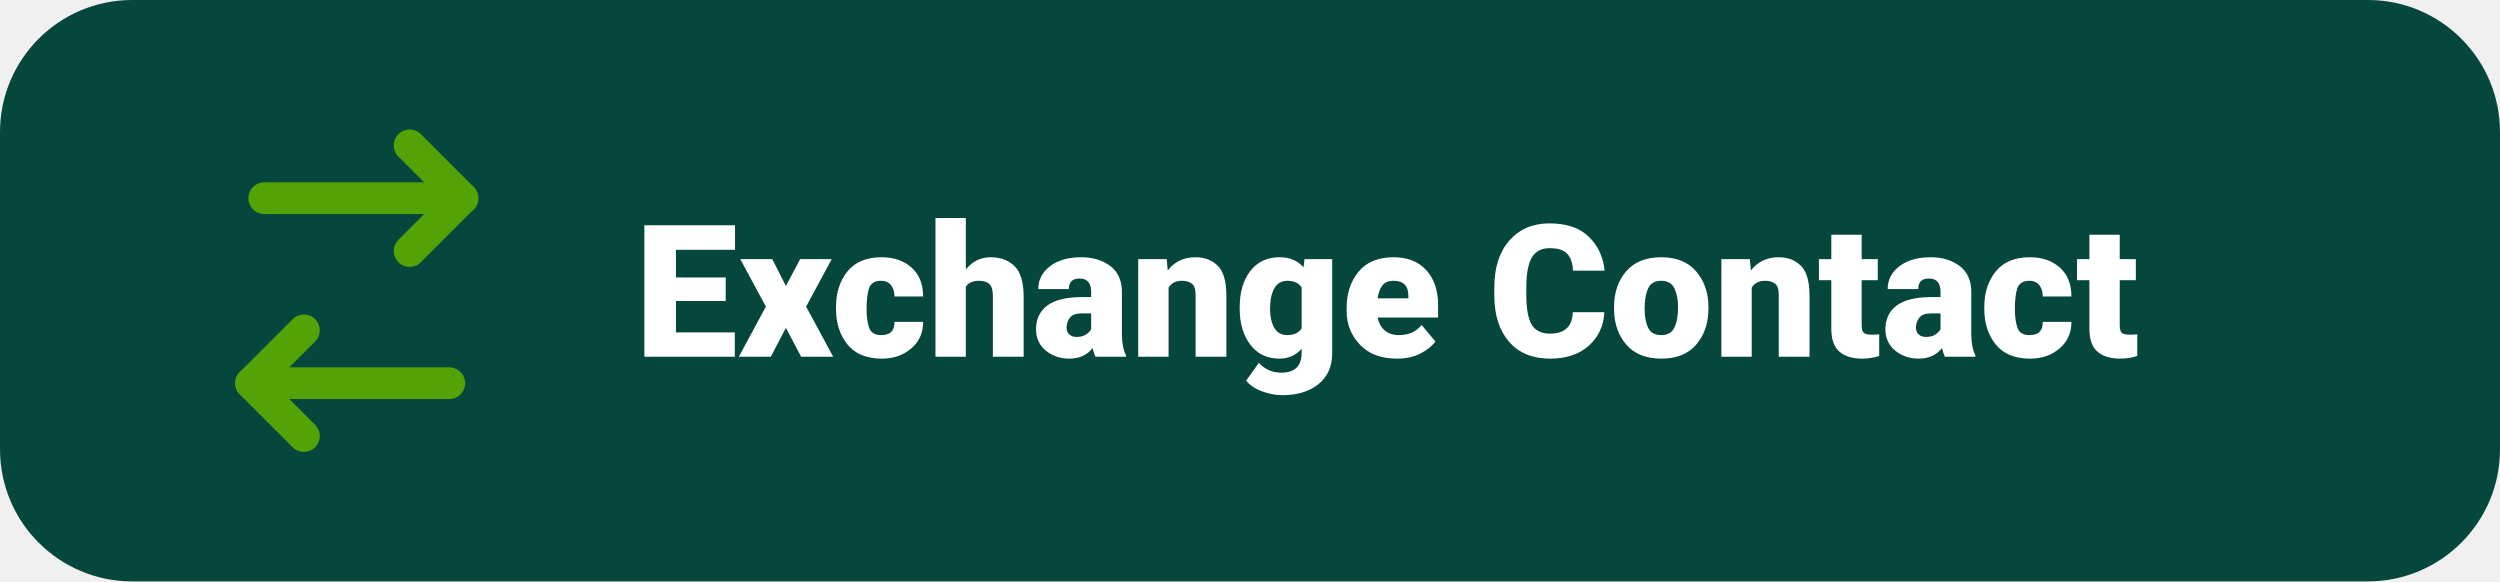
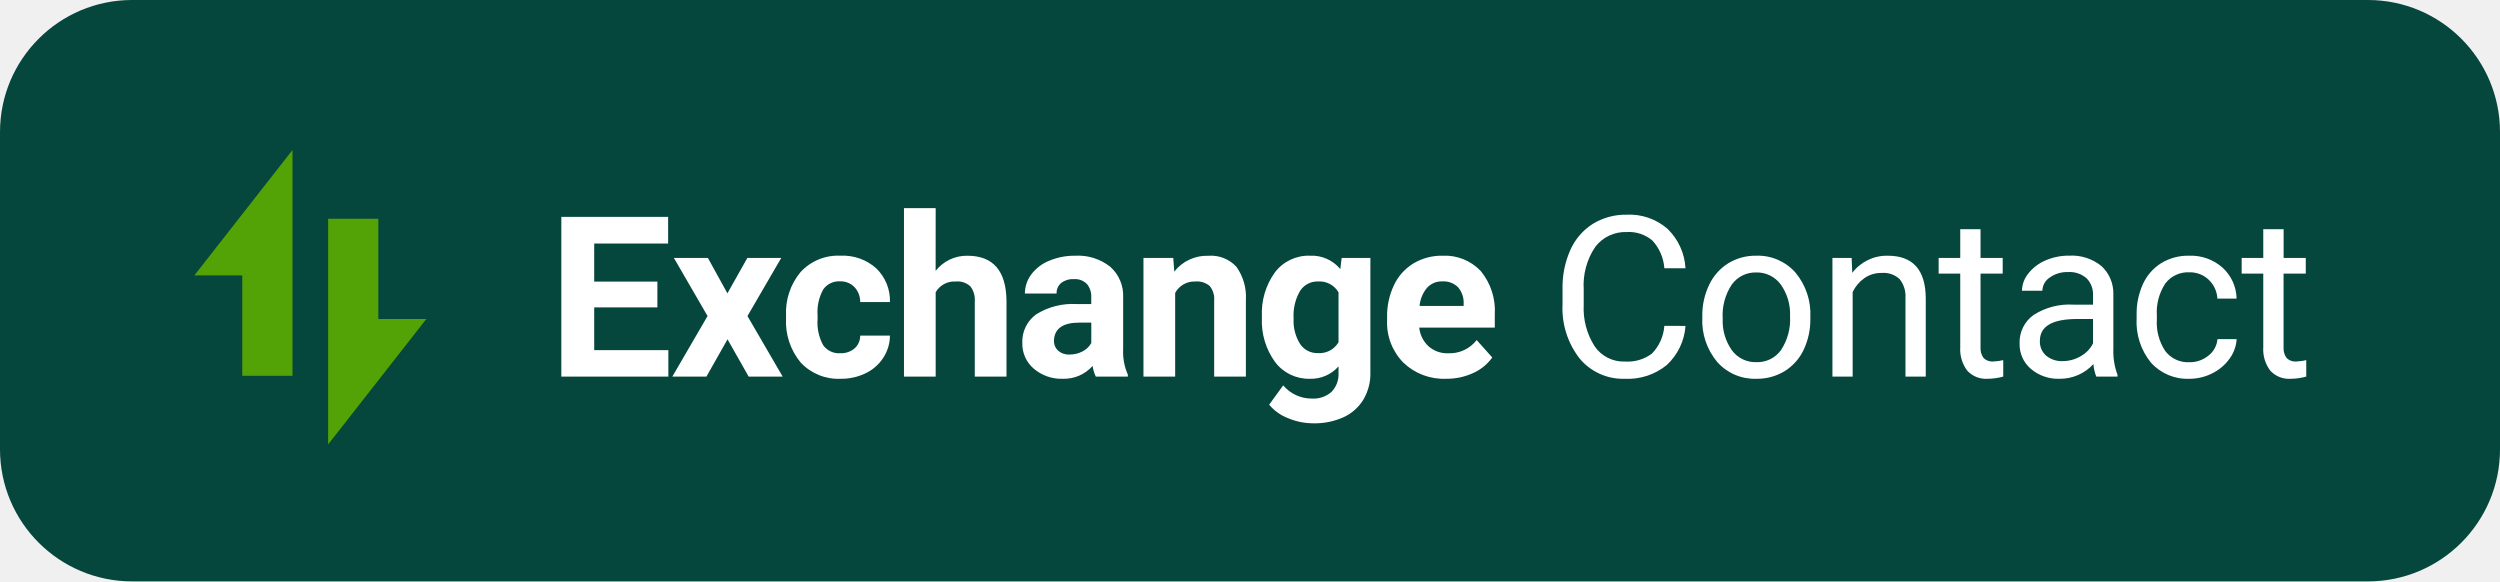
- <svg xmlns="http://www.w3.org/2000/svg" width="189.2" height="44" viewBox="0 0 189.2 44">
-   <rect width="189.2" height="44" rx="10" fill="#05463d" />
-   <g fill="none" stroke="#54a306" stroke-width="2.4" stroke-linecap="round" stroke-linejoin="round">
-     <path d="M20 15h15l-4-4" />
-     <path d="M34 29H19l4 4" />
-     <path d="M35 15l-4 4" />
-     <path d="M19 29l4-4" />
+ <svg xmlns="http://www.w3.org/2000/svg" id="ExchangeContact" width="189.2" height="44" viewBox="0 0 189.2 44">
+   <rect id="Rectangle_109" data-name="Rectangle 109" width="189.2" height="44" rx="10" fill="#05463d" />
+   <g id="exchange-svgrepo-com" transform="translate(42.072 6.661) rotate(90)">
+     <path id="Path_214544" data-name="Path 214544" d="M-16495.82,14455.362l-9.488-7.425h17.086v3.8h-7.594Zm12.793-10.123h-17.08v-3.8h7.59v-3.63l9.486,7.425Z" transform="translate(16510 -14428)" fill="#54a306" />
  </g>
-   <text x="48" y="27" font-family="Roboto, Arial, sans-serif" font-size="14" font-weight="800" fill="#ffffff">Exchange Contact</text>
+   <path id="Path_214555" data-name="Path 214555" d="M8.351-5.238H3.569V-2H9.181V0h-8.1V-12.086H9.164v2.017H3.569v2.88H8.351Zm5.3-1.062L15.16-8.981h2.565l-2.557,4.4L17.832,0H15.259l-1.6-2.822L12.063,0H9.482l2.665-4.582L9.6-8.981h2.573Zm8.544,4.532a1.573,1.573,0,0,0,1.079-.365A1.28,1.28,0,0,0,23.7-3.1h2.25a3.077,3.077,0,0,1-.5,1.673A3.286,3.286,0,0,1,24.114-.253a4.2,4.2,0,0,1-1.88.419A3.9,3.9,0,0,1,19.2-1.058a4.845,4.845,0,0,1-1.112-3.383V-4.6a4.79,4.79,0,0,1,1.1-3.312,3.854,3.854,0,0,1,3.03-1.237,3.778,3.778,0,0,1,2.7.959,3.4,3.4,0,0,1,1.033,2.552H23.7a1.635,1.635,0,0,0-.432-1.133,1.443,1.443,0,0,0-1.1-.436,1.446,1.446,0,0,0-1.266.61,3.532,3.532,0,0,0-.427,1.98v.249a3.576,3.576,0,0,0,.423,1.992A1.464,1.464,0,0,0,22.193-1.768ZM29.408-8a2.994,2.994,0,0,1,2.4-1.146q2.922,0,2.963,3.4V0h-2.4V-5.686a1.669,1.669,0,0,0-.332-1.141,1.423,1.423,0,0,0-1.1-.369,1.633,1.633,0,0,0-1.527.813V0h-2.4V-12.75h2.4ZM41.53,0a2.664,2.664,0,0,1-.241-.805,2.9,2.9,0,0,1-2.266.971A3.189,3.189,0,0,1,36.836-.6a2.456,2.456,0,0,1-.867-1.926,2.538,2.538,0,0,1,1.058-2.191,5.222,5.222,0,0,1,3.059-.772h1.1V-6a1.48,1.48,0,0,0-.32-1,1.257,1.257,0,0,0-1.009-.374,1.429,1.429,0,0,0-.95.291.987.987,0,0,0-.344.8h-2.4a2.41,2.41,0,0,1,.481-1.444A3.182,3.182,0,0,1,38.01-8.77a4.961,4.961,0,0,1,1.976-.378,3.92,3.92,0,0,1,2.635.834A2.918,2.918,0,0,1,43.6-5.968v3.893a4.294,4.294,0,0,0,.357,1.934V0ZM39.546-1.668a2.066,2.066,0,0,0,.979-.237,1.554,1.554,0,0,0,.664-.635V-4.084h-.9q-1.8,0-1.917,1.245l-.008.141a.96.96,0,0,0,.315.739A1.225,1.225,0,0,0,39.546-1.668Zm7.847-7.313.075,1.038a3.136,3.136,0,0,1,2.582-1.2,2.606,2.606,0,0,1,2.125.838A3.912,3.912,0,0,1,52.888-5.8V0h-2.4V-5.744a1.556,1.556,0,0,0-.332-1.108,1.486,1.486,0,0,0-1.1-.344,1.65,1.65,0,0,0-1.519.863V0h-2.4V-8.981ZM54.1-4.557a5.264,5.264,0,0,1,.984-3.329,3.187,3.187,0,0,1,2.652-1.262,2.8,2.8,0,0,1,2.3,1.013l.1-.847h2.175V-.3a3.839,3.839,0,0,1-.535,2.05A3.439,3.439,0,0,1,60.269,3.08a5.3,5.3,0,0,1-2.274.457,4.925,4.925,0,0,1-1.926-.394A3.418,3.418,0,0,1,54.65,2.125L55.712.664a2.81,2.81,0,0,0,2.175,1,2.057,2.057,0,0,0,1.486-.51A1.915,1.915,0,0,0,59.9-.291V-.772a2.775,2.775,0,0,1-2.183.938A3.179,3.179,0,0,1,55.1-1.1a5.262,5.262,0,0,1-1-3.358Zm2.4.174a3.269,3.269,0,0,0,.49,1.913,1.559,1.559,0,0,0,1.345.693A1.666,1.666,0,0,0,59.9-2.6V-6.375A1.663,1.663,0,0,0,58.352-7.2a1.568,1.568,0,0,0-1.357.706A3.684,3.684,0,0,0,56.5-4.383ZM68.033.166a4.409,4.409,0,0,1-3.217-1.212,4.308,4.308,0,0,1-1.241-3.229v-.232a5.426,5.426,0,0,1,.523-2.42A3.838,3.838,0,0,1,65.58-8.571a4.159,4.159,0,0,1,2.187-.577,3.727,3.727,0,0,1,2.9,1.162,4.722,4.722,0,0,1,1.058,3.3v.979H66.007a2.229,2.229,0,0,0,.7,1.411,2.12,2.12,0,0,0,1.482.531,2.589,2.589,0,0,0,2.167-1l1.179,1.32A3.6,3.6,0,0,1,70.075-.261,4.793,4.793,0,0,1,68.033.166Zm-.274-7.371a1.5,1.5,0,0,0-1.158.481,2.487,2.487,0,0,0-.569,1.378h3.337v-.191a1.773,1.773,0,0,0-.432-1.233A1.55,1.55,0,0,0,67.759-7.205Zm18.4,3.37A4.447,4.447,0,0,1,84.743-.876,4.638,4.638,0,0,1,81.576.166,4.259,4.259,0,0,1,78.144-1.37a6.178,6.178,0,0,1-1.291-4.109V-6.641a6.886,6.886,0,0,1,.6-2.963,4.5,4.5,0,0,1,1.706-1.963,4.75,4.75,0,0,1,2.557-.685,4.367,4.367,0,0,1,3.088,1.075A4.5,4.5,0,0,1,86.158-8.2h-1.6a3.457,3.457,0,0,0-.9-2.092,2.73,2.73,0,0,0-1.938-.647,2.852,2.852,0,0,0-2.395,1.129A5.179,5.179,0,0,0,78.455-6.6v1.17A5.324,5.324,0,0,0,79.277-2.3a2.656,2.656,0,0,0,2.3,1.162,3.067,3.067,0,0,0,2.038-.6,3.34,3.34,0,0,0,.942-2.1Zm1.272-.739a5.3,5.3,0,0,1,.519-2.374,3.87,3.87,0,0,1,1.444-1.627,3.932,3.932,0,0,1,2.113-.573,3.788,3.788,0,0,1,2.968,1.27A4.886,4.886,0,0,1,95.607-4.5v.108a5.351,5.351,0,0,1-.5,2.353A3.813,3.813,0,0,1,93.669-.415a3.977,3.977,0,0,1-2.146.581A3.778,3.778,0,0,1,88.564-1.1,4.861,4.861,0,0,1,87.43-4.466Zm1.544.183a3.842,3.842,0,0,0,.693,2.4,2.218,2.218,0,0,0,1.855.9A2.2,2.2,0,0,0,93.382-2a4.2,4.2,0,0,0,.689-2.569,3.836,3.836,0,0,0-.7-2.395,2.23,2.23,0,0,0-1.864-.917,2.205,2.205,0,0,0-1.834.9A4.17,4.17,0,0,0,88.974-4.391Zm9.756-4.59.05,1.129a3.273,3.273,0,0,1,2.689-1.295q2.847,0,2.872,3.212V0h-1.536V-5.943a2.068,2.068,0,0,0-.444-1.436A1.78,1.78,0,0,0,101-7.844a2.216,2.216,0,0,0-1.312.4,2.706,2.706,0,0,0-.88,1.046V0H97.278V-8.981Zm9.756-2.175v2.175h1.677v1.187h-1.677v5.57a1.244,1.244,0,0,0,.224.809.944.944,0,0,0,.764.27,3.718,3.718,0,0,0,.73-.1V0a4.452,4.452,0,0,1-1.179.166,1.912,1.912,0,0,1-1.552-.623,2.675,2.675,0,0,1-.523-1.768v-5.57h-1.635V-8.981h1.635v-2.175ZM117.246,0a3.226,3.226,0,0,1-.216-.946A3.426,3.426,0,0,1,114.473.166a3.17,3.17,0,0,1-2.179-.751,2.43,2.43,0,0,1-.851-1.905,2.539,2.539,0,0,1,1.067-2.179,5.029,5.029,0,0,1,3-.776H117v-.706a1.725,1.725,0,0,0-.481-1.282,1.935,1.935,0,0,0-1.419-.477,2.239,2.239,0,0,0-1.378.415,1.223,1.223,0,0,0-.556,1h-1.544a2.119,2.119,0,0,1,.477-1.3,3.258,3.258,0,0,1,1.295-.992,4.356,4.356,0,0,1,1.8-.365,3.551,3.551,0,0,1,2.432.776,2.8,2.8,0,0,1,.913,2.137V-2.1a5.054,5.054,0,0,0,.315,1.967V0ZM114.7-1.17a2.7,2.7,0,0,0,1.37-.374A2.259,2.259,0,0,0,117-2.515V-4.358h-1.2q-2.822,0-2.822,1.652a1.4,1.4,0,0,0,.481,1.129A1.85,1.85,0,0,0,114.7-1.17Zm9.6.083a2.212,2.212,0,0,0,1.436-.5,1.752,1.752,0,0,0,.681-1.245h1.453a2.785,2.785,0,0,1-.531,1.469,3.5,3.5,0,0,1-1.307,1.112A3.772,3.772,0,0,1,124.3.166a3.7,3.7,0,0,1-2.918-1.224,4.877,4.877,0,0,1-1.083-3.349v-.257A5.407,5.407,0,0,1,120.776-7a3.667,3.667,0,0,1,1.382-1.585,3.926,3.926,0,0,1,2.129-.564,3.6,3.6,0,0,1,2.511.9,3.234,3.234,0,0,1,1.067,2.349h-1.453a2.116,2.116,0,0,0-.66-1.432,2.053,2.053,0,0,0-1.465-.56,2.149,2.149,0,0,0-1.814.843,3.957,3.957,0,0,0-.643,2.436v.291a3.878,3.878,0,0,0,.639,2.391A2.16,2.16,0,0,0,124.3-1.087Zm7.124-10.069v2.175H133.1v1.187H131.42v5.57a1.244,1.244,0,0,0,.224.809.944.944,0,0,0,.764.27,3.718,3.718,0,0,0,.73-.1V0a4.452,4.452,0,0,1-1.179.166,1.912,1.912,0,0,1-1.552-.623,2.675,2.675,0,0,1-.523-1.768v-5.57h-1.635V-8.981h1.635v-2.175Z" transform="translate(41.4 28.5)" fill="#fff" />
</svg>
